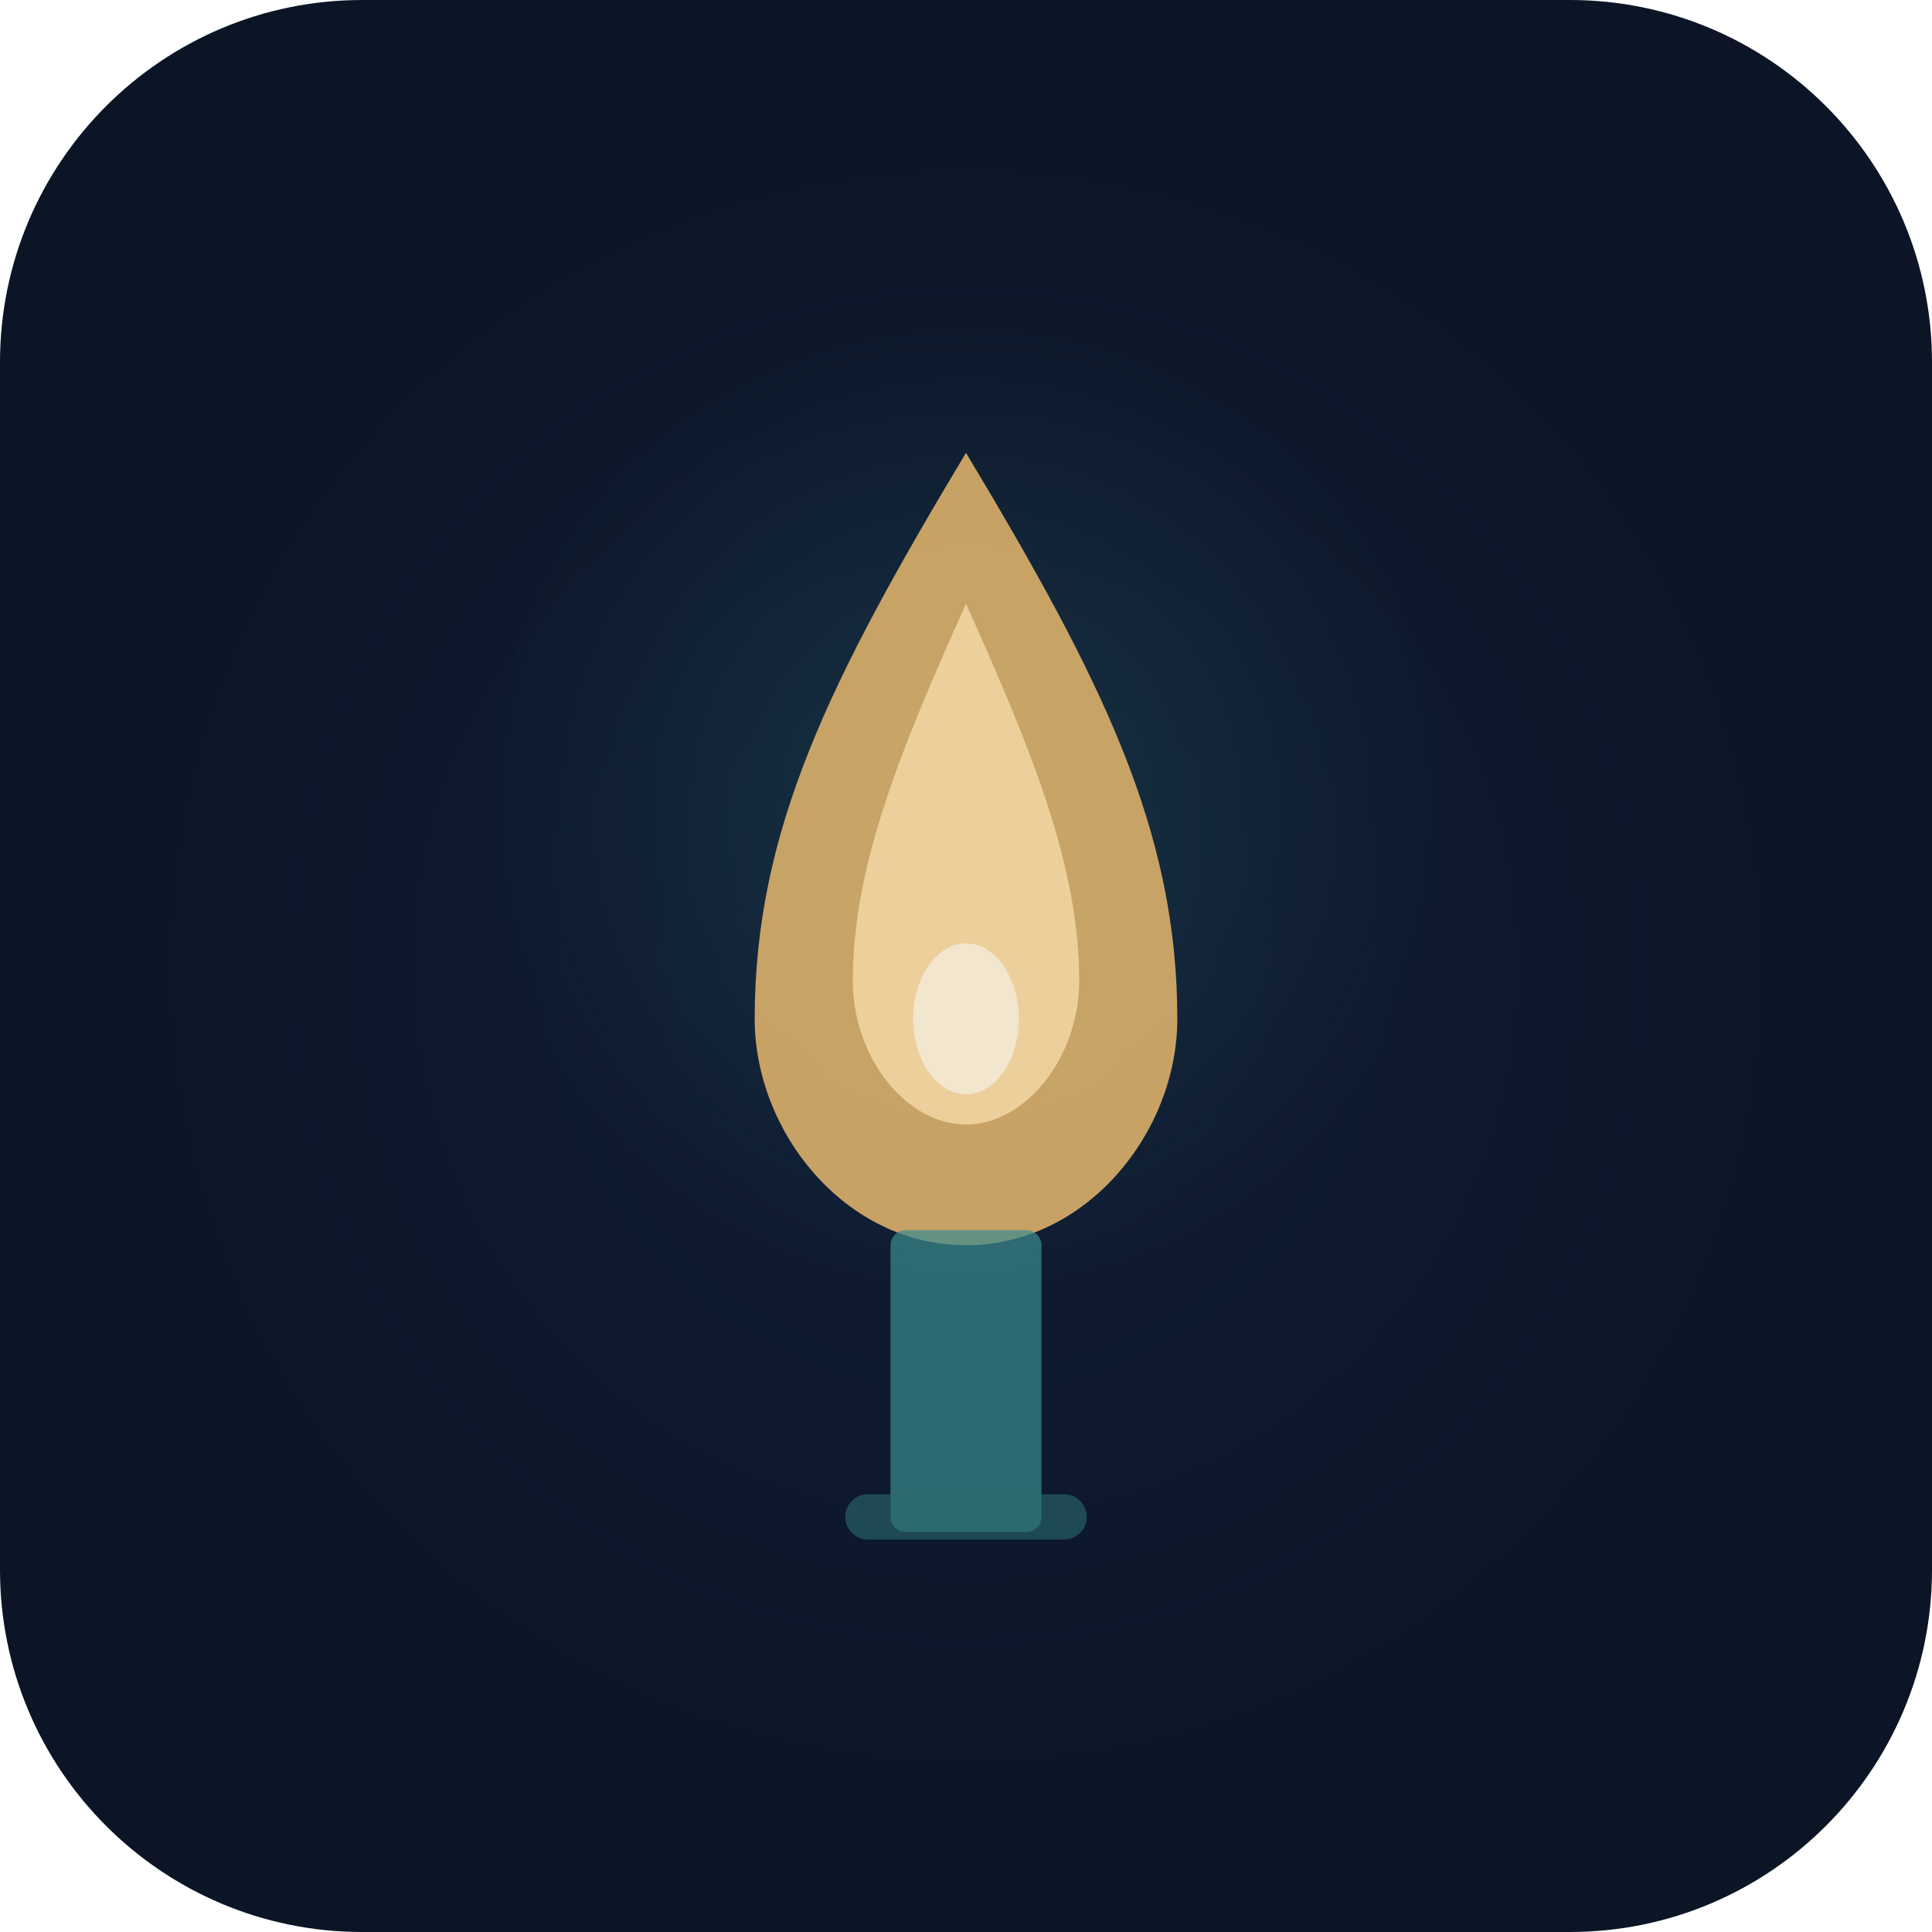
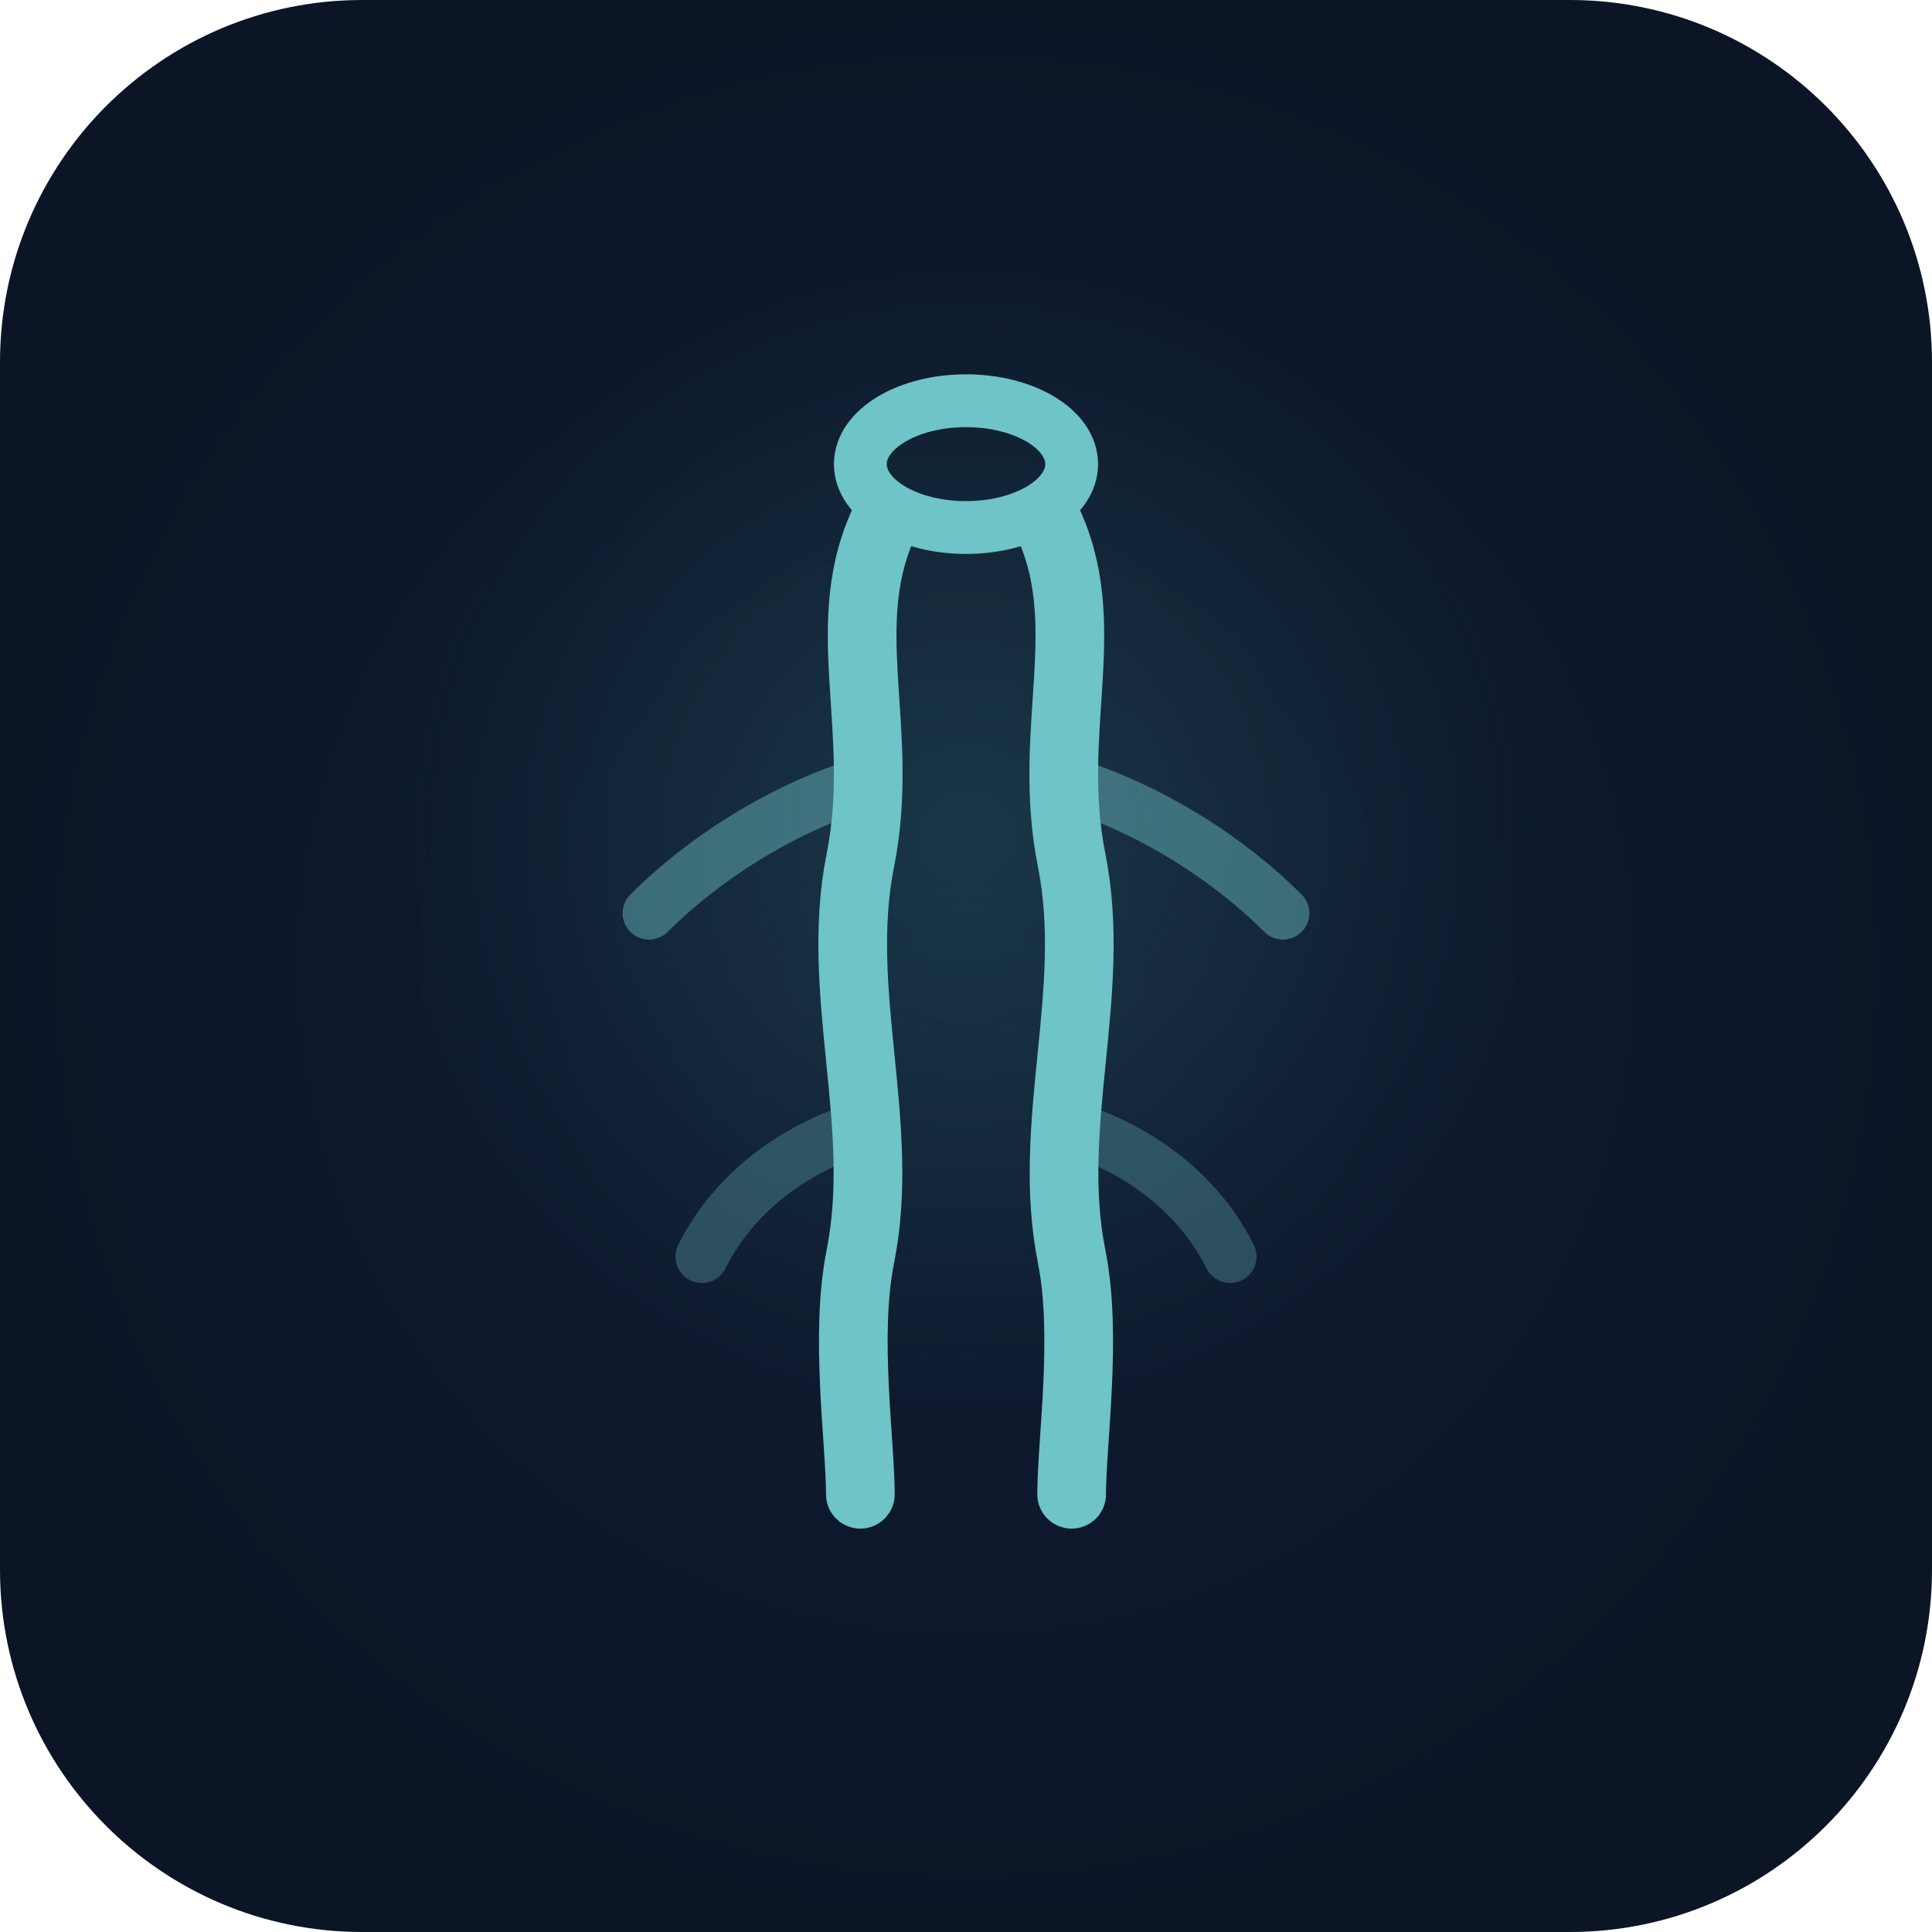
<svg xmlns="http://www.w3.org/2000/svg" viewBox="0 0 512 512">
  <defs>
    <radialGradient id="bg" cx="50%" cy="50%" r="50%">
      <stop offset="0%" stop-color="#111d35" />
      <stop offset="100%" stop-color="#0b1526" />
    </radialGradient>
-     <radialGradient id="glow" cx="50%" cy="45%" r="40%">
-       <stop offset="0%" stop-color="#2a6b6e" stop-opacity="0.3" />
+     <radialGradient id="glow" cx="50%" cy="45%" r="42%">
+       <stop offset="0%" stop-color="#2a6b6e" stop-opacity="0.35" />
      <stop offset="100%" stop-color="#2a6b6e" stop-opacity="0" />
    </radialGradient>
  </defs>
  <rect width="512" height="512" rx="96" fill="url(#bg)" />
-   <circle cx="256" cy="230" r="160" fill="url(#glow)" />
-   <path d="M256 120 C 220 180, 200 220, 200 270 C 200 300, 224 330, 256 330 C 288 330, 312 300, 312 270 C 312 220, 292 180, 256 120Z" fill="#e8b86d" opacity="0.85" />
-   <path d="M256 160 C 238 200, 226 230, 226 260 C 226 280, 240 298, 256 298 C 272 298, 286 280, 286 260 C 286 230, 274 200, 256 160Z" fill="#f0d4a0" opacity="0.9" />
-   <ellipse cx="256" cy="270" rx="14" ry="20" fill="#f5efe6" opacity="0.7" />
-   <rect x="236" y="326" width="40" height="80" rx="4" fill="#3a8b8e" opacity="0.7" />
-   <rect x="224" y="396" width="64" height="12" rx="6" fill="#2a6b6e" opacity="0.6" />
+   <circle cx="256" cy="240" r="180" fill="url(#glow)" />
+   <g transform="translate(88,88) scale(14)" fill="none" stroke="#6ec4c7" stroke-linecap="round" stroke-linejoin="round">
+     <ellipse cx="12" cy="2.5" rx="2" ry="1.2" stroke-width="1" />
+     <path d="M10.5 3.5C9.5 5.5 10.5 7.5 10 10C9.5 12.5 10.5 15 10 17.5C9.7 19 10 21 10 22" stroke-width="1.3" />
+     <path d="M13.5 3.5C14.5 5.5 13.5 7.5 14 10C14.5 12.5 13.5 15 14 17.5C14.3 19 14 21 14 22" stroke-width="1.3" />
+     <path d="M10.2 8.5C8.5 9 7 10 6 11" opacity="0.45" stroke-width="1" />
+     <path d="M13.8 8.5C15.5 9 17 10 18 11" opacity="0.45" stroke-width="1" />
+     <path d="M10.2 15C8.5 15.5 7.5 16.5 7 17.5" opacity="0.3" stroke-width="1" />
+     <path d="M13.8 15C15.5 15.5 16.5 16.5 17 17.5" opacity="0.3" stroke-width="1" />
+   </g>
</svg>
